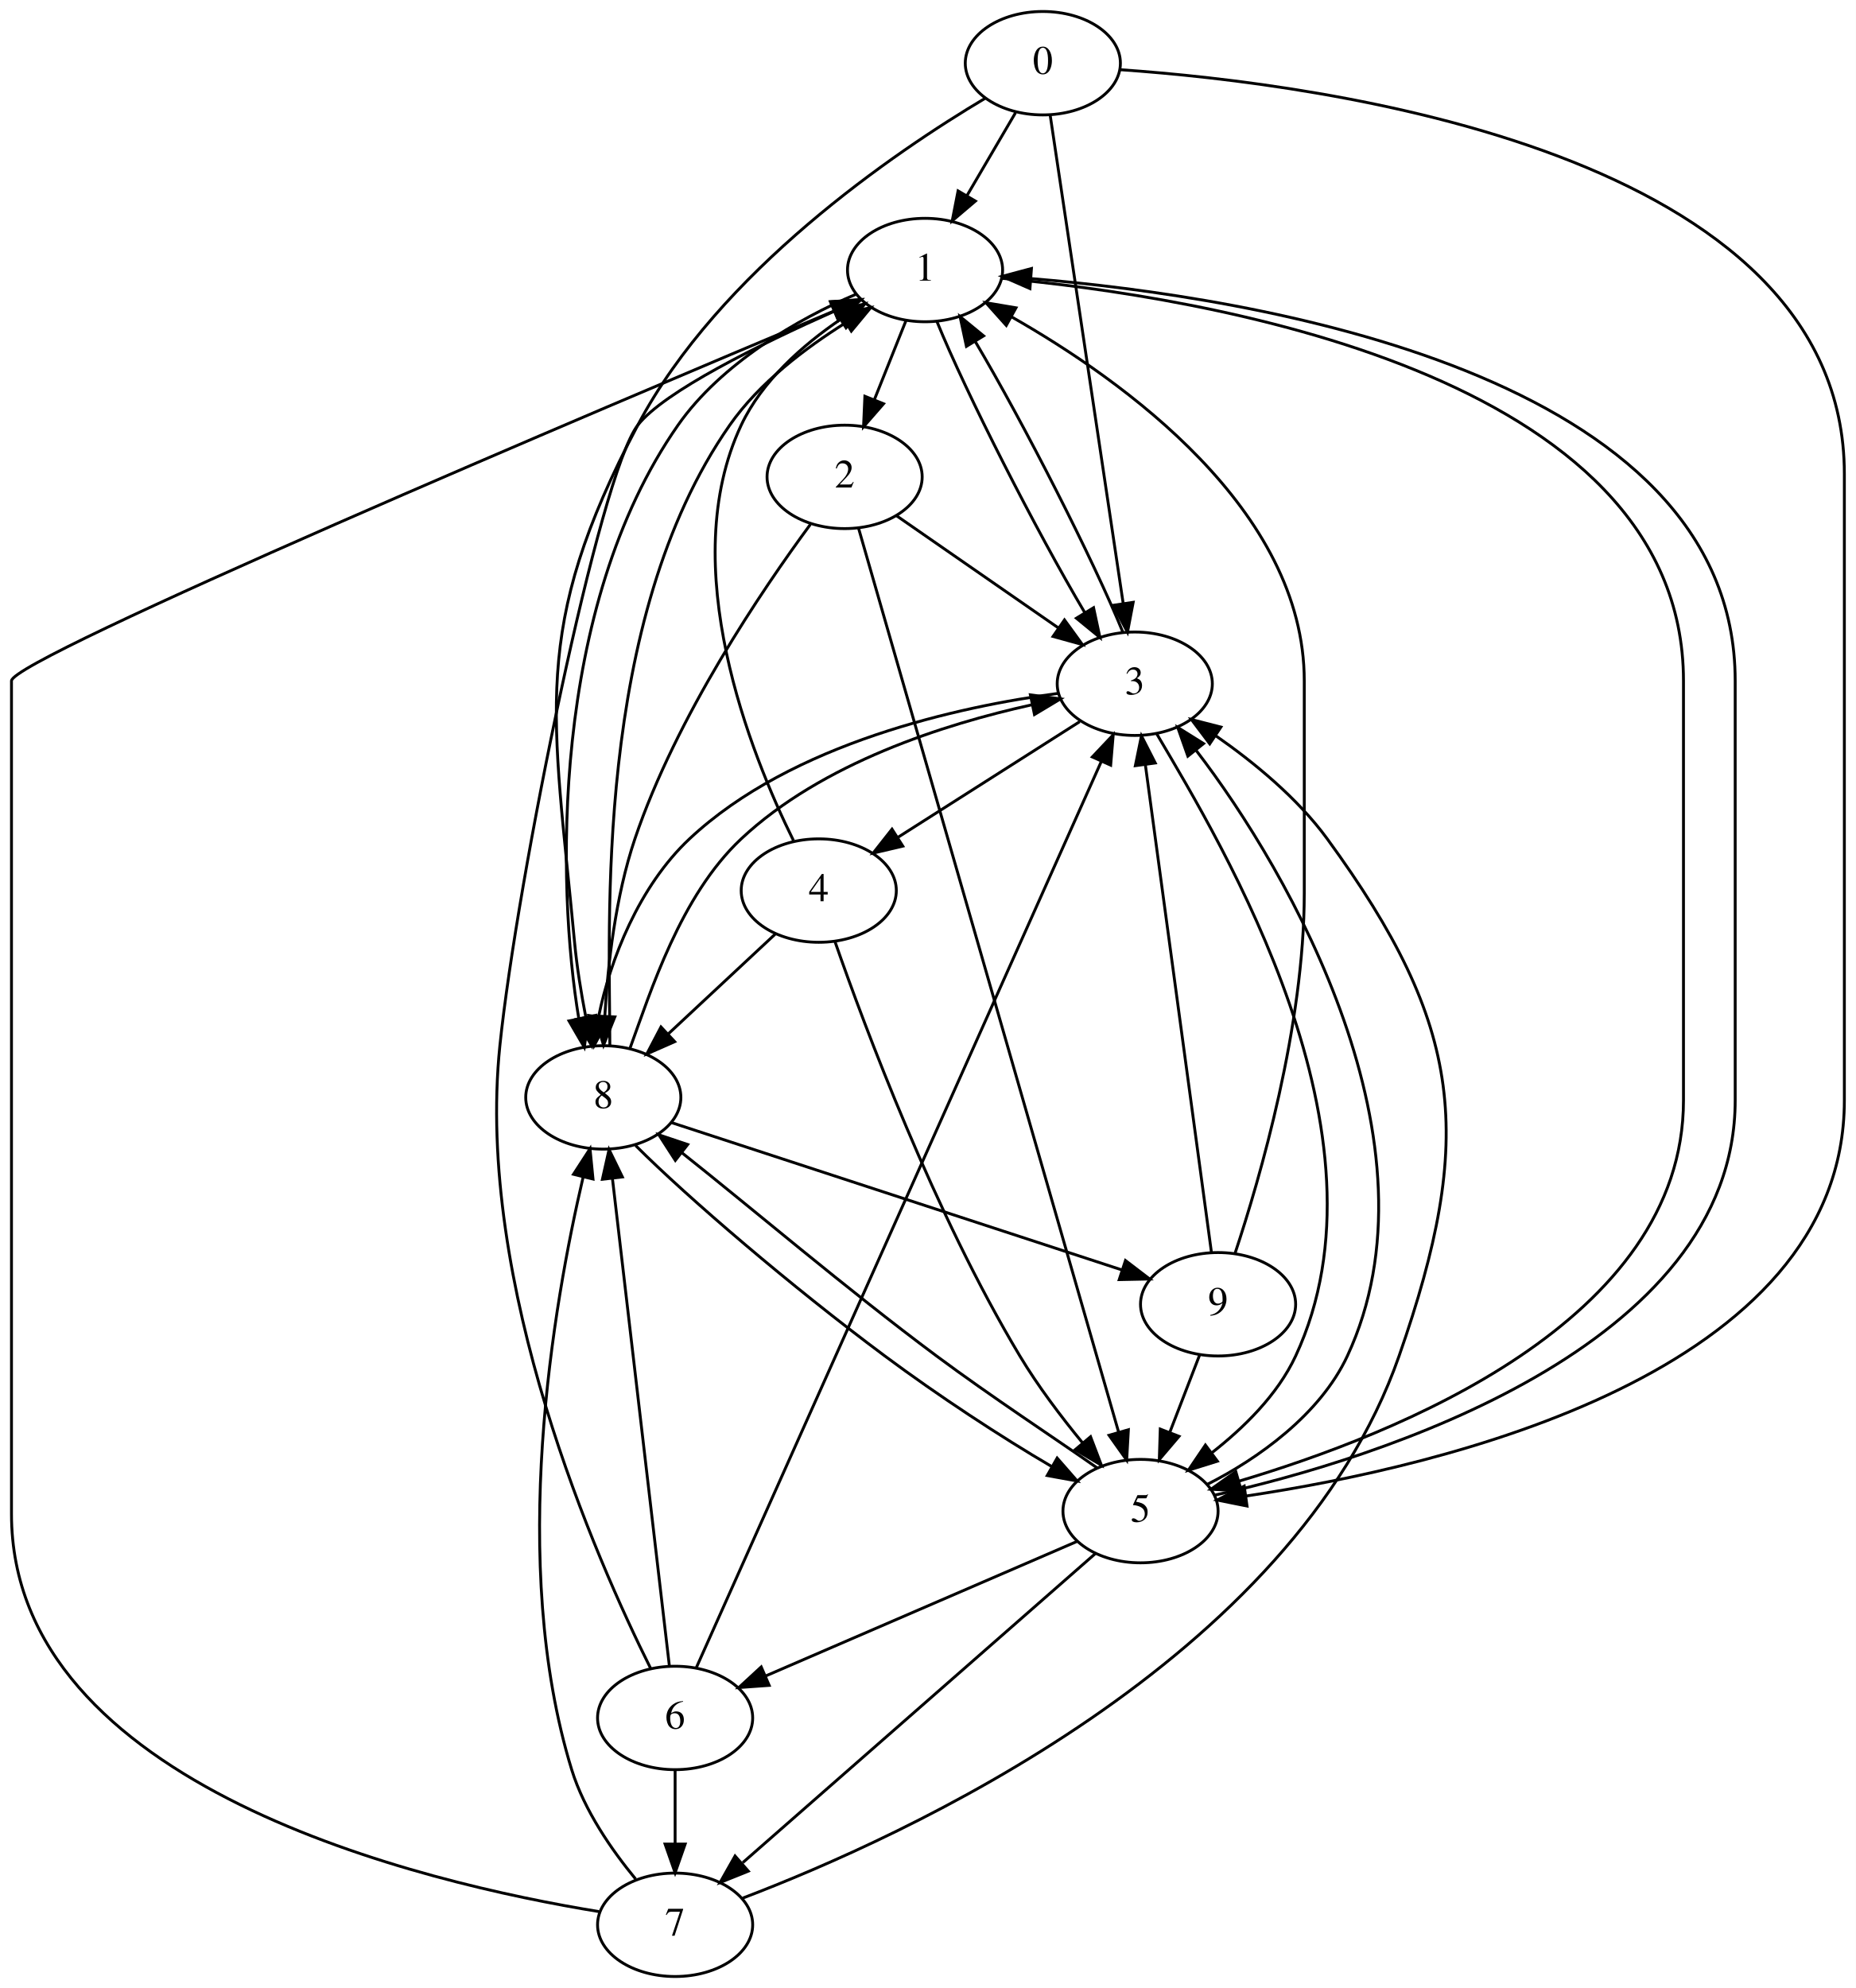
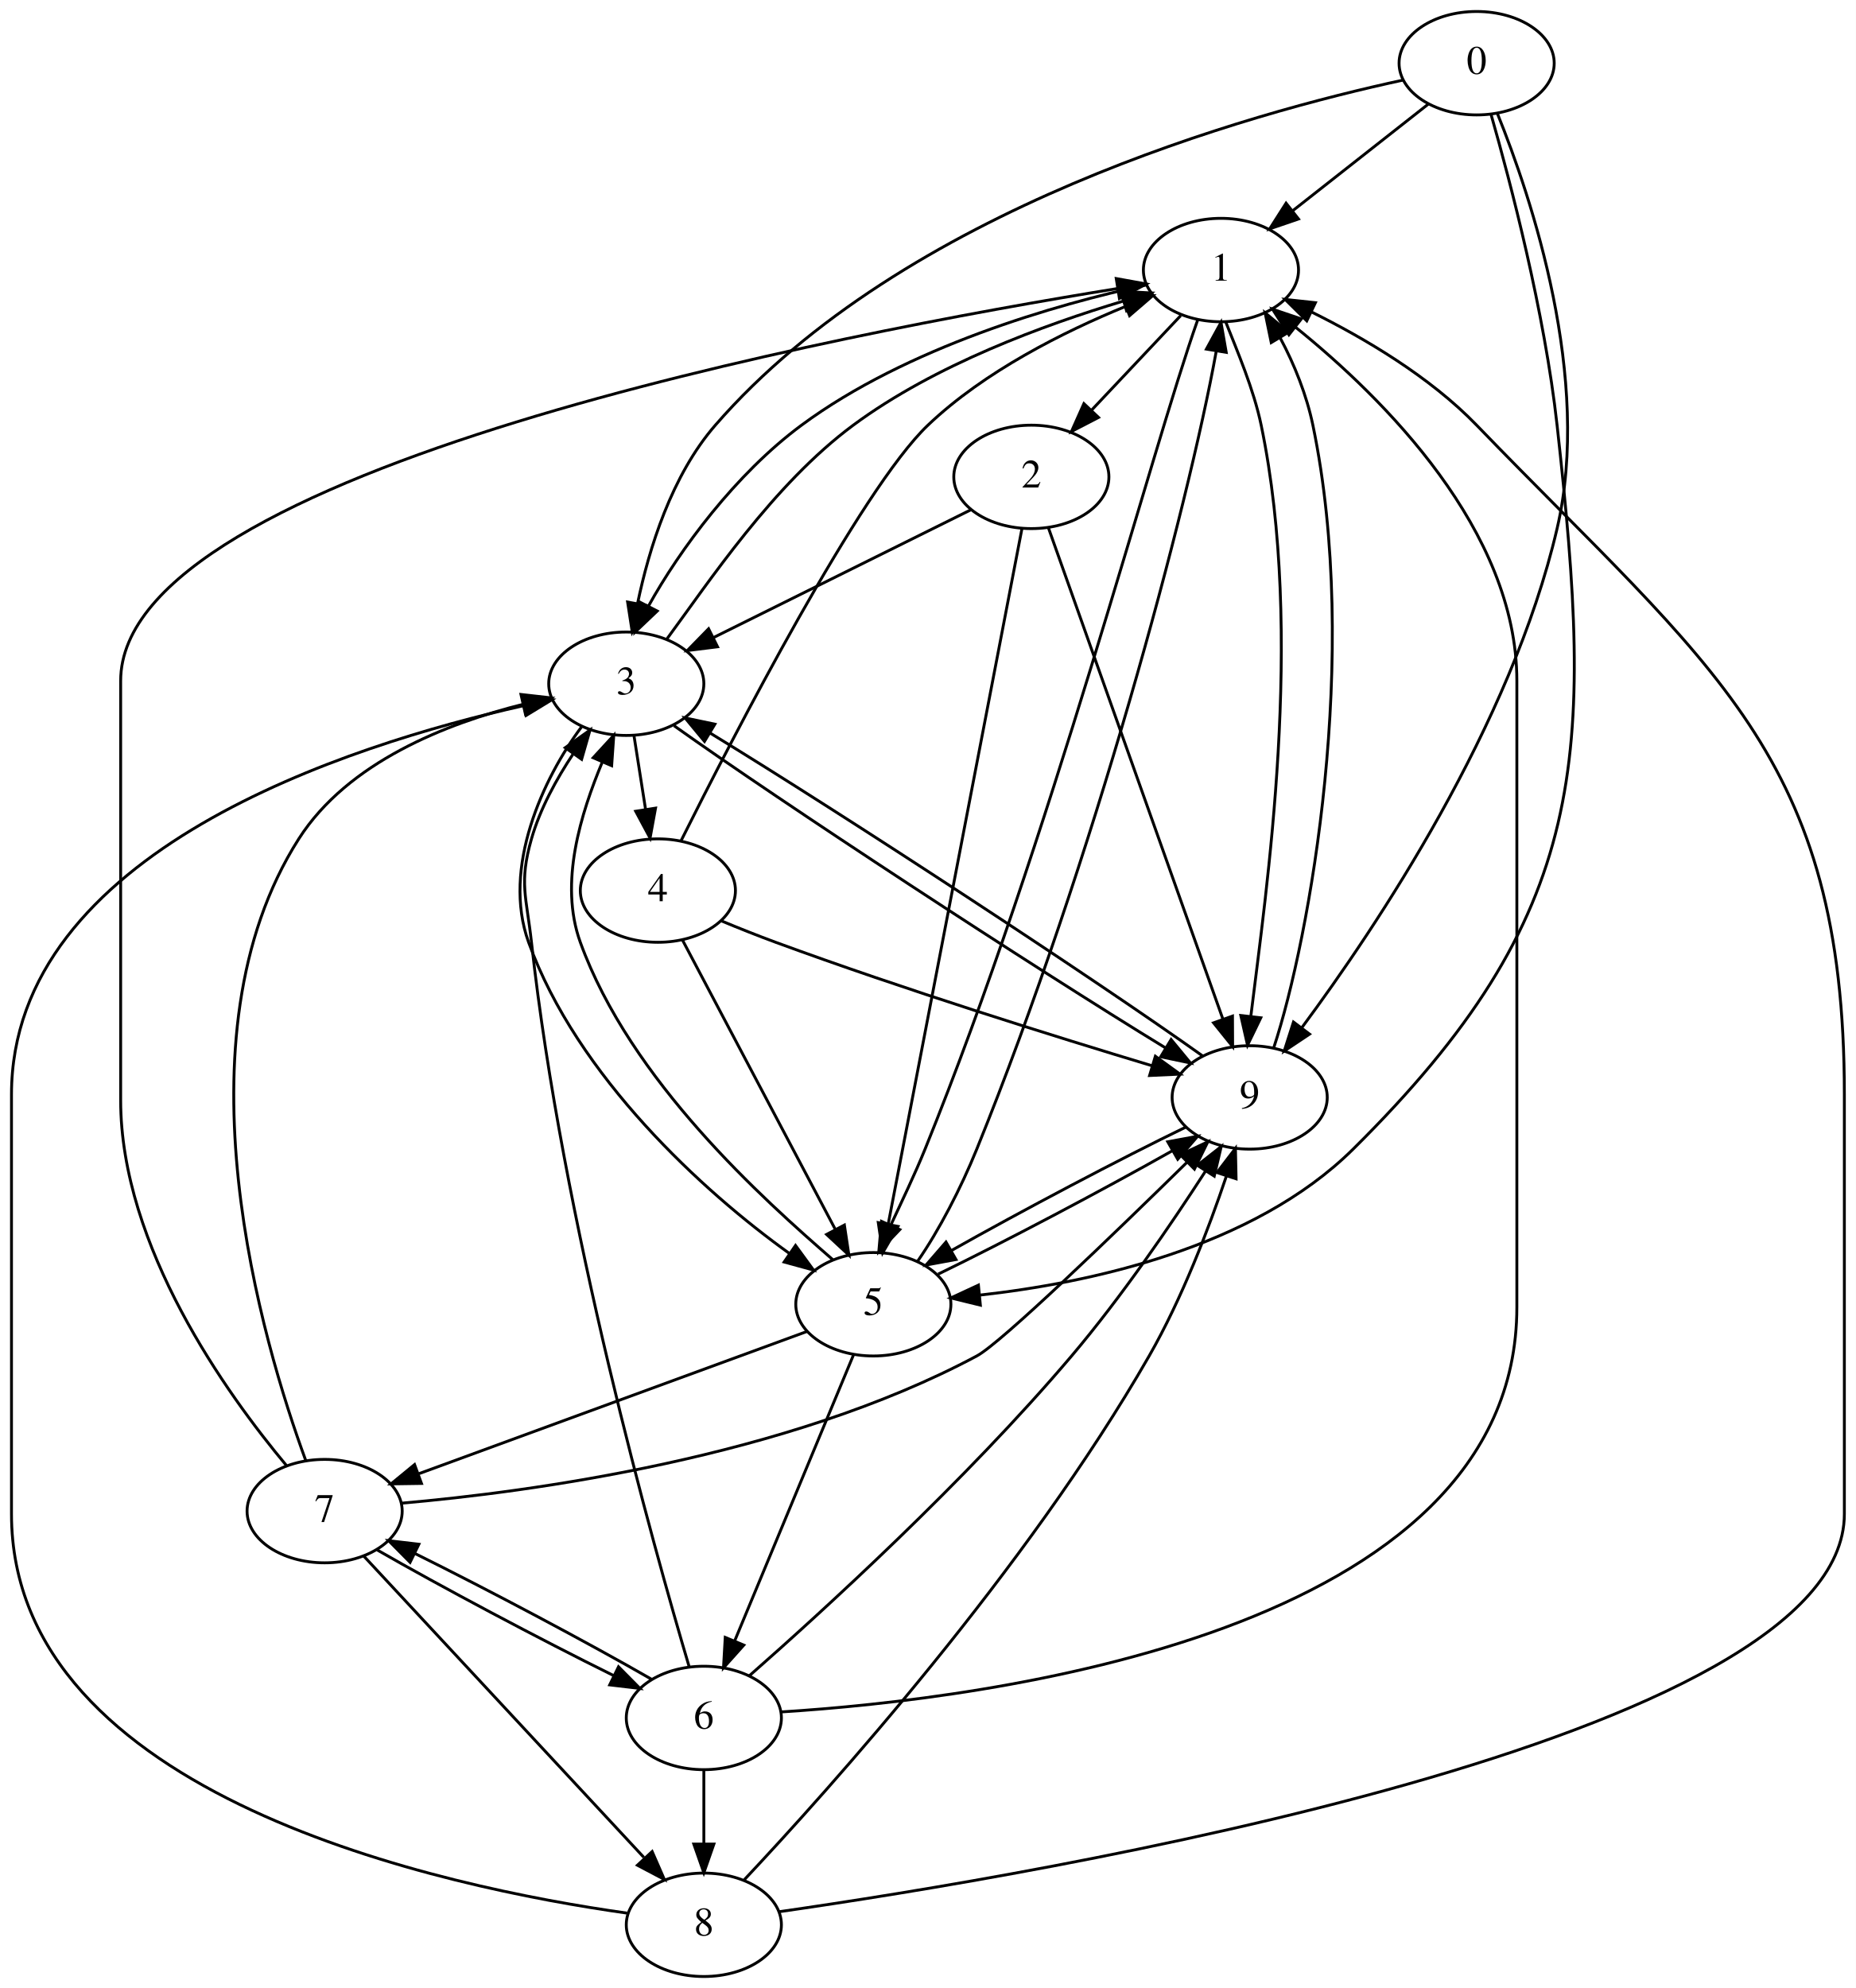
<svg xmlns="http://www.w3.org/2000/svg" width="646pt" height="692pt" viewBox="0.00 0.00 646.00 692.00">
  <g id="graph0" class="graph" transform="scale(1 1) rotate(0) translate(4 688)">
    <polygon fill="white" stroke="none" points="-4,4 -4,-688 642,-688 642,4 -4,4" />
    <g id="node1" class="node">
-       <ellipse fill="none" stroke="black" cx="359" cy="-666" rx="27" ry="18" />
-       <text text-anchor="middle" x="359" y="-662.3" font-family="Times,serif" font-size="14.00">0</text>
+       <ellipse fill="none" stroke="black" cx="510" cy="-666" rx="27" ry="18" />
+       <text text-anchor="middle" x="510" y="-662.3" font-family="Times,serif" font-size="14.00">0</text>
    </g>
    <g id="node2" class="node">
-       <ellipse fill="none" stroke="black" cx="318" cy="-594" rx="27" ry="18" />
-       <text text-anchor="middle" x="318" y="-590.3" font-family="Times,serif" font-size="14.00">1</text>
+       <ellipse fill="none" stroke="black" cx="421" cy="-594" rx="27" ry="18" />
+       <text text-anchor="middle" x="421" y="-590.3" font-family="Times,serif" font-size="14.00">1</text>
    </g>
    <g id="edge1" class="edge">
-       <path fill="none" stroke="black" d="M349.491,-648.765C344.471,-640.195 338.204,-629.494 332.585,-619.9" />
-       <polygon fill="black" stroke="black" points="335.532,-618.007 327.458,-611.147 329.492,-621.545 335.532,-618.007" />
+       <path fill="none" stroke="black" d="M493.26,-651.834C479.919,-641.341 461.037,-626.489 445.92,-614.6" />
+       <polygon fill="black" stroke="black" points="447.992,-611.777 437.968,-608.345 443.664,-617.279 447.992,-611.777" />
    </g>
    <g id="node4" class="node">
-       <ellipse fill="none" stroke="black" cx="391" cy="-450" rx="27" ry="18" />
-       <text text-anchor="middle" x="391" y="-446.3" font-family="Times,serif" font-size="14.00">3</text>
+       <ellipse fill="none" stroke="black" cx="214" cy="-450" rx="27" ry="18" />
+       <text text-anchor="middle" x="214" y="-446.3" font-family="Times,serif" font-size="14.00">3</text>
    </g>
    <g id="edge2" class="edge">
-       <path fill="none" stroke="black" d="M361.565,-647.849C367.114,-610.74 380.272,-522.747 386.954,-478.054" />
-       <polygon fill="black" stroke="black" points="390.45,-478.343 388.468,-467.935 383.527,-477.308 390.45,-478.343" />
+       <path fill="none" stroke="black" d="M484.335,-660.108C431.611,-648.717 310.569,-615.445 245,-540 229.786,-522.494 221.916,-497.088 217.921,-477.897" />
+       <polygon fill="black" stroke="black" points="221.344,-477.159 216.079,-467.965 214.462,-478.436 221.344,-477.159" />
    </g>
    <g id="node6" class="node">
-       <ellipse fill="none" stroke="black" cx="393" cy="-162" rx="27" ry="18" />
-       <text text-anchor="middle" x="393" y="-158.3" font-family="Times,serif" font-size="14.00">5</text>
+       <ellipse fill="none" stroke="black" cx="300" cy="-234" rx="27" ry="18" />
+       <text text-anchor="middle" x="300" y="-230.3" font-family="Times,serif" font-size="14.00">5</text>
    </g>
    <g id="edge3" class="edge">
-       <path fill="none" stroke="black" d="M386.005,-663.732C456.023,-658.855 638,-635.369 638,-523 638,-523 638,-523 638,-305 638,-209.839 497.934,-177.401 429.612,-167.238" />
-       <polygon fill="black" stroke="black" points="430.075,-163.769 419.686,-165.844 429.102,-170.701 430.075,-163.769" />
+       <path fill="none" stroke="black" d="M515.002,-648.216C521.811,-624.409 533.647,-579.346 538,-540 550.795,-424.345 549.701,-369.856 467,-288 432.023,-253.38 374.555,-241.35 336.994,-237.185" />
+       <polygon fill="black" stroke="black" points="337.255,-233.694 326.963,-236.206 336.576,-240.661 337.255,-233.694" />
+     </g>
+     <g id="node10" class="node">
+       <ellipse fill="none" stroke="black" cx="431" cy="-306" rx="27" ry="18" />
+       <text text-anchor="middle" x="431" y="-302.3" font-family="Times,serif" font-size="14.00">9</text>
+     </g>
+     <g id="edge4" class="edge">
+       <path fill="none" stroke="black" d="M517.251,-648.419C529.111,-619.089 550.174,-556.221 538,-504 522.033,-435.512 475.302,-365.564 449.187,-330.335" />
+       <polygon fill="black" stroke="black" points="451.835,-328.033 443.024,-322.149 446.243,-332.243 451.835,-328.033" />
+     </g>
+     <g id="node3" class="node">
+       <ellipse fill="none" stroke="black" cx="355" cy="-522" rx="27" ry="18" />
+       <text text-anchor="middle" x="355" y="-518.3" font-family="Times,serif" font-size="14.00">2</text>
+     </g>
+     <g id="edge5" class="edge">
+       <path fill="none" stroke="black" d="M407.003,-578.155C397.99,-568.596 386.109,-555.994 375.978,-545.249" />
+       <polygon fill="black" stroke="black" points="378.383,-542.699 368.977,-537.824 373.29,-547.501 378.383,-542.699" />
+     </g>
+     <g id="edge6" class="edge">
+       <path fill="none" stroke="black" d="M395.049,-588.811C363.768,-582.155 311.602,-567.066 275,-540 252.044,-523.025 232.605,-496.666 221.725,-477.033" />
+       <polygon fill="black" stroke="black" points="224.772,-475.306 217.093,-468.006 218.544,-478.501 224.772,-475.306" />
+     </g>
+     <g id="edge7" class="edge">
+       <path fill="none" stroke="black" d="M412.954,-576.786C396.625,-530.697 361.498,-395.325 318,-288 314.431,-279.195 309.941,-269.874 306.069,-261.544" />
+       <polygon fill="black" stroke="black" points="309.206,-259.986 301.901,-252.312 302.826,-262.867 309.206,-259.986" />
+     </g>
+     <g id="edge8" class="edge">
+       <path fill="none" stroke="black" d="M422.667,-575.928C426.64,-565.821 432.39,-552.571 435,-540 450.186,-466.862 436.754,-378.215 431.412,-334.336" />
+       <polygon fill="black" stroke="black" points="434.864,-333.719 430.25,-324.181 427.91,-334.514 434.864,-333.719" />
+     </g>
+     <g id="edge9" class="edge">
+       <path fill="none" stroke="black" d="M333.891,-510.52C310.113,-498.716 271.271,-479.433 244.267,-466.026" />
+       <polygon fill="black" stroke="black" points="245.767,-462.863 235.253,-461.551 242.654,-469.133 245.767,-462.863" />
+     </g>
+     <g id="edge10" class="edge">
+       <path fill="none" stroke="black" d="M351.724,-503.966C342.515,-456.079 316.342,-319.98 305.164,-261.852" />
+       <polygon fill="black" stroke="black" points="308.584,-261.104 303.259,-251.945 301.71,-262.426 308.584,-261.104" />
+     </g>
+     <g id="edge11" class="edge">
+       <path fill="none" stroke="black" d="M360.964,-504.208C374.144,-467.095 405.836,-377.858 421.669,-333.274" />
+       <polygon fill="black" stroke="black" points="425.016,-334.309 425.064,-323.714 418.419,-331.966 425.016,-334.309" />
+     </g>
+     <g id="edge12" class="edge">
+       <path fill="none" stroke="black" d="M228.161,-465.615C242.528,-485.077 265.182,-519.429 293,-540 321.546,-561.109 359.56,-574.933 386.854,-583.153" />
+       <polygon fill="black" stroke="black" points="386.169,-586.599 396.749,-586.032 388.125,-579.877 386.169,-586.599" />
+     </g>
+     <g id="node5" class="node">
+       <ellipse fill="none" stroke="black" cx="225" cy="-378" rx="27" ry="18" />
+       <text text-anchor="middle" x="225" y="-374.3" font-family="Times,serif" font-size="14.00">4</text>
+     </g>
+     <g id="edge13" class="edge">
+       <path fill="none" stroke="black" d="M216.663,-432.055C217.874,-424.346 219.339,-415.027 220.7,-406.364" />
+       <polygon fill="black" stroke="black" points="224.19,-406.697 222.285,-396.275 217.275,-405.611 224.19,-406.697" />
+     </g>
+     <g id="edge14" class="edge">
+       <path fill="none" stroke="black" d="M198.386,-434.925C185.118,-417.21 170.603,-385.956 180,-360 196.906,-313.306 240.802,-273.188 270.742,-251.716" />
+       <polygon fill="black" stroke="black" points="272.913,-254.47 279.161,-245.914 268.941,-248.706 272.913,-254.47" />
+     </g>
+     <g id="edge15" class="edge">
+       <path fill="none" stroke="black" d="M230.628,-435.384C267.484,-409.093 355.478,-351.444 401.729,-323.219" />
+       <polygon fill="black" stroke="black" points="403.645,-326.15 410.395,-317.984 400.026,-320.158 403.645,-326.15" />
+     </g>
+     <g id="edge16" class="edge">
+       <path fill="none" stroke="black" d="M233.025,-395.266C251.149,-431.541 295.498,-517.628 319,-540 338.679,-558.733 366.277,-572.531 387.804,-581.345" />
+       <polygon fill="black" stroke="black" points="386.63,-584.644 397.217,-585.044 389.19,-578.129 386.63,-584.644" />
+     </g>
+     <g id="edge17" class="edge">
+       <path fill="none" stroke="black" d="M233.603,-360.711C246.601,-336.101 271.351,-289.241 286.687,-260.205" />
+       <polygon fill="black" stroke="black" points="289.921,-261.576 291.497,-251.099 283.732,-258.307 289.921,-261.576" />
+     </g>
+     <g id="edge18" class="edge">
+       <path fill="none" stroke="black" d="M246.998,-367.489C253.111,-364.952 259.779,-362.284 266,-360 310.792,-343.552 363.411,-327.142 396.969,-317.036" />
+       <polygon fill="black" stroke="black" points="398.166,-320.331 406.742,-314.109 396.158,-313.626 398.166,-320.331" />
+     </g>
+     <g id="edge19" class="edge">
+       <path fill="none" stroke="black" d="M315.481,-249.085C322.787,-259.589 330.492,-274.41 336,-288 376.403,-387.687 409.583,-511.571 419.337,-565.632" />
+       <polygon fill="black" stroke="black" points="415.93,-566.484 421.014,-575.78 422.837,-565.343 415.93,-566.484" />
+     </g>
+     <g id="edge20" class="edge">
+       <path fill="none" stroke="black" d="M285.834,-249.565C261.856,-270.433 215.488,-311.698 198,-360 190.486,-380.755 198.261,-404.896 205.671,-422.795" />
+       <polygon fill="black" stroke="black" points="202.48,-424.236 209.65,-432.036 208.909,-421.467 202.48,-424.236" />
+     </g>
+     <g id="node7" class="node">
+       <ellipse fill="none" stroke="black" cx="241" cy="-90" rx="27" ry="18" />
+       <text text-anchor="middle" x="241" y="-86.3" font-family="Times,serif" font-size="14.00">6</text>
+     </g>
+     <g id="edge22" class="edge">
+       <path fill="none" stroke="black" d="M293.116,-216.433C282.947,-191.957 263.815,-145.912 251.776,-116.936" />
+       <polygon fill="black" stroke="black" points="254.909,-115.353 247.84,-107.462 248.445,-118.039 254.909,-115.353" />
+     </g>
+     <g id="node8" class="node">
+       <ellipse fill="none" stroke="black" cx="109" cy="-162" rx="27" ry="18" />
+       <text text-anchor="middle" x="109" y="-158.3" font-family="Times,serif" font-size="14.00">7</text>
+     </g>
+     <g id="edge21" class="edge">
+       <path fill="none" stroke="black" d="M276.961,-224.556C243.261,-212.206 180.359,-189.152 141.828,-175.031" />
+       <polygon fill="black" stroke="black" points="142.714,-171.628 132.121,-171.474 140.306,-178.201 142.714,-171.628" />
+     </g>
+     <g id="edge23" class="edge">
+       <path fill="none" stroke="black" d="M322.557,-244.489C345.215,-255.457 379.813,-273.739 403.908,-287.343" />
+       <polygon fill="black" stroke="black" points="402.478,-290.557 412.896,-292.485 405.954,-284.481 402.478,-290.557" />
+     </g>
+     <g id="edge24" class="edge">
+       <path fill="none" stroke="black" d="M267.879,-92.093C338.521,-96.543 524,-119.075 524,-233 524,-451 524,-451 524,-451 524,-503.335 477.589,-549.394 447.074,-574.02" />
+       <polygon fill="black" stroke="black" points="444.659,-571.466 438.941,-580.385 448.973,-576.978 444.659,-571.466" />
+     </g>
+     <g id="edge25" class="edge">
+       <path fill="none" stroke="black" d="M235.902,-107.778C223.443,-149.766 191.689,-262.975 181,-360 179.248,-375.904 176.602,-380.616 181,-396 183.994,-406.474 189.723,-416.892 195.579,-425.685" />
+       <polygon fill="black" stroke="black" points="192.744,-427.738 201.379,-433.877 198.457,-423.693 192.744,-427.738" />
+     </g>
+     <g id="edge26" class="edge">
+       <path fill="none" stroke="black" d="M222.906,-103.406C201.551,-115.722 166.093,-134.558 140.307,-147.307" />
+       <polygon fill="black" stroke="black" points="138.743,-144.175 131.289,-151.705 141.811,-150.467 138.743,-144.175" />
    </g>
    <g id="node9" class="node">
-       <ellipse fill="none" stroke="black" cx="206" cy="-306" rx="27" ry="18" />
-       <text text-anchor="middle" x="206" y="-302.3" font-family="Times,serif" font-size="14.00">8</text>
-     </g>
-     <g id="edge4" class="edge">
-       <path fill="none" stroke="black" d="M339,-653.838C307.309,-634.965 246.258,-593.518 218,-540 180.368,-468.73 188.496,-440.245 196,-360 196.797,-351.478 198.3,-342.285 199.903,-333.986" />
-       <polygon fill="black" stroke="black" points="203.355,-334.571 201.941,-324.071 196.499,-333.161 203.355,-334.571" />
-     </g>
-     <g id="node3" class="node">
-       <ellipse fill="none" stroke="black" cx="290" cy="-522" rx="27" ry="18" />
-       <text text-anchor="middle" x="290" y="-518.3" font-family="Times,serif" font-size="14.00">2</text>
-     </g>
-     <g id="edge5" class="edge">
-       <path fill="none" stroke="black" d="M311.364,-576.411C308.087,-568.216 304.056,-558.14 300.382,-548.955" />
-       <polygon fill="black" stroke="black" points="303.552,-547.455 296.588,-539.47 297.052,-550.055 303.552,-547.455" />
-     </g>
-     <g id="edge6" class="edge">
-       <path fill="none" stroke="black" d="M322.106,-576.153C332.357,-550.962 356.608,-503.38 373.632,-474.696" />
-       <polygon fill="black" stroke="black" points="376.656,-476.459 378.878,-466.1 370.681,-472.812 376.656,-476.459" />
-     </g>
-     <g id="edge7" class="edge">
-       <path fill="none" stroke="black" d="M344.738,-591.116C412.025,-584.939 582,-558.916 582,-451 582,-451 582,-451 582,-305 582,-227.943 481.746,-188.65 427.156,-172.394" />
-       <polygon fill="black" stroke="black" points="428.107,-169.025 417.529,-169.622 426.171,-175.752 428.107,-169.025" />
-     </g>
-     <g id="edge8" class="edge">
-       <path fill="none" stroke="black" d="M293.849,-585.528C273.891,-577.052 247.055,-561.553 232,-540 187.668,-476.534 189.755,-379.562 197.493,-333.312" />
-       <polygon fill="black" stroke="black" points="200.935,-333.948 199.385,-323.467 194.061,-332.627 200.935,-333.948" />
-     </g>
-     <g id="edge9" class="edge">
-       <path fill="none" stroke="black" d="M308.057,-508.485C323.758,-497.603 346.715,-481.692 364.499,-469.367" />
-       <polygon fill="black" stroke="black" points="366.534,-472.215 372.759,-463.642 362.546,-466.462 366.534,-472.215" />
-     </g>
-     <g id="edge10" class="edge">
-       <path fill="none" stroke="black" d="M294.83,-504.213C311.286,-447.016 365.256,-259.429 385.362,-189.548" />
-       <polygon fill="black" stroke="black" points="388.779,-190.328 388.181,-179.751 382.052,-188.393 388.779,-190.328" />
-     </g>
-     <g id="edge11" class="edge">
-       <path fill="none" stroke="black" d="M278.068,-505.444C261.351,-482.751 231.397,-438.619 217,-396 210.242,-375.996 207.558,-352.208 206.527,-334.261" />
-       <polygon fill="black" stroke="black" points="210.02,-334.021 206.085,-324.184 203.026,-334.328 210.02,-334.021" />
-     </g>
-     <g id="edge12" class="edge">
-       <path fill="none" stroke="black" d="M386.897,-467.838C376.661,-492.996 352.453,-540.501 335.43,-569.199" />
-       <polygon fill="black" stroke="black" points="332.401,-567.444 330.183,-577.804 338.378,-571.088 332.401,-567.444" />
-     </g>
-     <g id="node5" class="node">
-       <ellipse fill="none" stroke="black" cx="281" cy="-378" rx="27" ry="18" />
-       <text text-anchor="middle" x="281" y="-374.3" font-family="Times,serif" font-size="14.00">4</text>
-     </g>
-     <g id="edge13" class="edge">
-       <path fill="none" stroke="black" d="M371.839,-436.807C354.331,-425.665 328.241,-409.062 308.507,-396.504" />
-       <polygon fill="black" stroke="black" points="310.257,-393.469 299.941,-391.053 306.499,-399.375 310.257,-393.469" />
-     </g>
-     <g id="edge14" class="edge">
-       <path fill="none" stroke="black" d="M398.657,-432.538C421.634,-393.515 482.803,-292.907 447,-216 440.655,-202.37 428.888,-190.993 417.85,-182.318" />
-       <polygon fill="black" stroke="black" points="419.765,-179.381 409.653,-176.219 415.586,-184.997 419.765,-179.381" />
-     </g>
-     <g id="edge15" class="edge">
-       <path fill="none" stroke="black" d="M364.383,-446.65C330.173,-442.121 271.71,-429.469 236,-396 218.448,-379.55 208.35,-353.813 204.402,-334.238" />
-       <polygon fill="black" stroke="black" points="207.82,-333.443 202.833,-324.095 200.903,-334.513 207.82,-333.443" />
-     </g>
-     <g id="edge16" class="edge">
-       <path fill="none" stroke="black" d="M272.207,-395.393C257.332,-425.502 230.964,-491.013 254,-540 261.252,-555.421 275.438,-567.895 288.615,-576.859" />
-       <polygon fill="black" stroke="black" points="286.732,-579.809 297.045,-582.238 290.497,-573.908 286.732,-579.809" />
-     </g>
-     <g id="edge17" class="edge">
-       <path fill="none" stroke="black" d="M286.621,-360.318C297.086,-330.295 321.22,-265.666 351,-216 357.286,-205.516 365.407,-194.792 372.83,-185.758" />
-       <polygon fill="black" stroke="black" points="375.608,-187.893 379.379,-177.992 370.257,-183.381 375.608,-187.893" />
-     </g>
-     <g id="edge18" class="edge">
-       <path fill="none" stroke="black" d="M265.823,-362.834C255.149,-352.872 240.681,-339.369 228.647,-328.137" />
-       <polygon fill="black" stroke="black" points="230.854,-325.409 221.155,-321.144 226.077,-330.526 230.854,-325.409" />
-     </g>
-     <g id="edge19" class="edge">
-       <path fill="none" stroke="black" d="M419.046,-167.606C474.884,-179.963 600,-218.917 600,-305 600,-451 600,-451 600,-451 600,-558.406 431.63,-584.691 354.982,-591.027" />
-       <polygon fill="black" stroke="black" points="354.511,-587.552 344.803,-591.795 355.038,-594.533 354.511,-587.552" />
-     </g>
-     <g id="edge20" class="edge">
-       <path fill="none" stroke="black" d="M416.322,-171.353C433.705,-180.136 455.469,-195.527 465,-216 499.158,-289.374 445.048,-384.324 412.372,-426.78" />
-       <polygon fill="black" stroke="black" points="409.481,-424.79 405.959,-434.783 414.943,-429.167 409.481,-424.79" />
-     </g>
-     <g id="node7" class="node">
-       <ellipse fill="none" stroke="black" cx="231" cy="-90" rx="27" ry="18" />
-       <text text-anchor="middle" x="231" y="-86.3" font-family="Times,serif" font-size="14.00">6</text>
-     </g>
-     <g id="edge22" class="edge">
-       <path fill="none" stroke="black" d="M370.814,-151.414C342.778,-139.299 294.347,-118.372 262.491,-104.607" />
-       <polygon fill="black" stroke="black" points="263.745,-101.336 253.177,-100.583 260.969,-107.762 263.745,-101.336" />
-     </g>
-     <g id="node8" class="node">
-       <ellipse fill="none" stroke="black" cx="231" cy="-18" rx="27" ry="18" />
-       <text text-anchor="middle" x="231" y="-14.3" font-family="Times,serif" font-size="14.00">7</text>
-     </g>
-     <g id="edge21" class="edge">
-       <path fill="none" stroke="black" d="M377.172,-147.126C348.547,-122.035 288.047,-69.004 254.552,-39.644" />
-       <polygon fill="black" stroke="black" points="256.481,-36.681 246.654,-32.721 251.867,-41.945 256.481,-36.681" />
-     </g>
-     <g id="edge23" class="edge">
-       <path fill="none" stroke="black" d="M377.98,-176.99C363.204,-187.327 340.85,-201.981 322,-216 290.918,-239.116 256.804,-268.182 233.434,-286.681" />
-       <polygon fill="black" stroke="black" points="231.075,-284.082 225.336,-292.988 235.376,-289.605 231.075,-284.082" />
-     </g>
-     <g id="edge24" class="edge">
-       <path fill="none" stroke="black" d="M222.43,-107.346C203.691,-144.916 161.405,-240.603 170,-324 175.989,-382.112 204.743,-523.066 218,-540 227.183,-551.73 260.57,-568.158 286.267,-579.604" />
-       <polygon fill="black" stroke="black" points="285.109,-582.917 295.673,-583.726 287.919,-576.506 285.109,-582.917" />
-     </g>
-     <g id="edge25" class="edge">
-       <path fill="none" stroke="black" d="M238.302,-107.339C263.668,-164.095 348.112,-353.037 379.296,-422.813" />
-       <polygon fill="black" stroke="black" points="376.222,-424.512 383.497,-432.213 382.612,-421.655 376.222,-424.512" />
-     </g>
-     <g id="edge26" class="edge">
-       <path fill="none" stroke="black" d="M231,-71.697C231,-63.983 231,-54.712 231,-46.112" />
-       <polygon fill="black" stroke="black" points="234.5,-46.104 231,-36.104 227.5,-46.104 234.5,-46.104" />
+       <ellipse fill="none" stroke="black" cx="241" cy="-18" rx="27" ry="18" />
+       <text text-anchor="middle" x="241" y="-14.3" font-family="Times,serif" font-size="14.00">8</text>
    </g>
    <g id="edge27" class="edge">
-       <path fill="none" stroke="black" d="M228.987,-108.232C224.654,-145.324 214.413,-232.981 209.188,-277.712" />
-       <polygon fill="black" stroke="black" points="205.688,-277.511 208.004,-287.849 212.64,-278.323 205.688,-277.511" />
+       <path fill="none" stroke="black" d="M241,-71.697C241,-63.983 241,-54.712 241,-46.112" />
+       <polygon fill="black" stroke="black" points="244.5,-46.104 241,-36.104 237.5,-46.104 244.5,-46.104" />
    </g>
    <g id="edge28" class="edge">
-       <path fill="none" stroke="black" d="M204.501,-22.596C143.825,-32.471 0,-65.907 0,-161 0,-451 0,-451 0,-451 0,-458.773 205.317,-545.737 285.997,-579.609" />
-       <polygon fill="black" stroke="black" points="285.063,-583.013 295.639,-583.654 287.771,-576.558 285.063,-583.013" />
+       <path fill="none" stroke="black" d="M256.913,-104.753C282.095,-126.896 332.057,-172.393 369,-216 386.39,-236.527 403.679,-261.86 415.565,-280.243" />
+       <polygon fill="black" stroke="black" points="412.767,-282.366 421.1,-288.909 418.666,-278.597 412.767,-282.366" />
    </g>
    <g id="edge29" class="edge">
-       <path fill="none" stroke="black" d="M254.565,-27.304C309.841,-48.357 445.962,-109.823 483,-216 509.602,-292.261 505.594,-330.745 458,-396 447.605,-410.253 432.405,-422.703 419.11,-431.948" />
-       <polygon fill="black" stroke="black" points="417.094,-429.086 410.718,-437.548 420.979,-434.909 417.094,-429.086" />
+       <path fill="none" stroke="black" d="M95.645,-177.943C75.079,-202.559 38,-254.009 38,-305 38,-451 38,-451 38,-451 38,-524.566 289.559,-572.158 384.93,-587.557" />
+       <polygon fill="black" stroke="black" points="384.551,-591.041 394.976,-589.153 385.649,-584.127 384.551,-591.041" />
    </g>
    <g id="edge30" class="edge">
-       <path fill="none" stroke="black" d="M217.25,-33.931C209.039,-43.9 199.381,-57.753 195,-72 172.898,-143.876 188.647,-234.07 198.965,-278.192" />
-       <polygon fill="black" stroke="black" points="195.618,-279.241 201.382,-288.13 202.419,-277.587 195.618,-279.241" />
+       <path fill="none" stroke="black" d="M102.43,-179.616C87.516,-220.28 55.697,-326.547 100,-396 117.069,-422.759 151.532,-436.219 178.12,-442.855" />
+       <polygon fill="black" stroke="black" points="177.343,-446.268 187.871,-445.077 178.899,-439.443 177.343,-446.268" />
    </g>
    <g id="edge31" class="edge">
-       <path fill="none" stroke="black" d="M208.277,-324.072C208.303,-365.303 202.449,-471.926 250,-540 260.368,-554.843 276.323,-566.814 290.281,-575.598" />
-       <polygon fill="black" stroke="black" points="288.716,-578.741 299.087,-580.908 292.331,-572.747 288.716,-578.741" />
+       <path fill="none" stroke="black" d="M127.283,-148.485C148.676,-136.157 184.04,-117.374 209.755,-104.663" />
+       <polygon fill="black" stroke="black" points="211.295,-107.806 218.749,-100.277 208.227,-101.514 211.295,-107.806" />
    </g>
    <g id="edge32" class="edge">
-       <path fill="none" stroke="black" d="M215.273,-323.049C222.501,-342.803 232.829,-376.158 254,-396 282.248,-422.475 324.733,-435.924 355.013,-442.631" />
-       <polygon fill="black" stroke="black" points="354.669,-446.134 365.171,-444.732 356.087,-439.279 354.669,-446.134" />
+       <path fill="none" stroke="black" d="M122.629,-146.338C145.75,-121.466 192.801,-70.85 220.106,-41.477" />
+       <polygon fill="black" stroke="black" points="223.002,-43.502 227.247,-33.795 217.875,-38.736 223.002,-43.502" />
    </g>
    <g id="edge33" class="edge">
-       <path fill="none" stroke="black" d="M217.235,-289.268C235.525,-270.983 271.428,-240.225 304,-216 322.556,-202.2 344.509,-187.783 362.154,-177.476" />
-       <polygon fill="black" stroke="black" points="363.978,-180.465 370.948,-172.485 360.523,-174.377 363.978,-180.465" />
-     </g>
-     <g id="node10" class="node">
-       <ellipse fill="none" stroke="black" cx="420" cy="-234" rx="27" ry="18" />
-       <text text-anchor="middle" x="420" y="-230.3" font-family="Times,serif" font-size="14.00">9</text>
+       <path fill="none" stroke="black" d="M135.746,-164.759C179.868,-168.609 269.622,-180.502 336,-216 344.489,-220.54 383.756,-258.457 409.075,-283.314" />
+       <polygon fill="black" stroke="black" points="406.853,-286.038 416.435,-290.558 411.763,-281.049 406.853,-286.038" />
    </g>
    <g id="edge34" class="edge">
-       <path fill="none" stroke="black" d="M229.719,-297.241C267.882,-284.758 343.033,-260.176 386.601,-245.925" />
-       <polygon fill="black" stroke="black" points="387.758,-249.229 396.174,-242.793 385.582,-242.576 387.758,-249.229" />
+       <path fill="none" stroke="black" d="M267.356,-22.571C356.024,-35.312 638,-82.036 638,-161 638,-307 638,-307 638,-307 638,-425.153 592.082,-455.014 510,-540 493.722,-556.853 470.961,-570.28 452.531,-579.403" />
+       <polygon fill="black" stroke="black" points="450.87,-576.317 443.346,-583.776 453.879,-582.637 450.87,-576.317" />
    </g>
    <g id="edge35" class="edge">
-       <path fill="none" stroke="black" d="M425.927,-251.806C434.67,-278.14 450,-330.89 450,-377 450,-451 450,-451 450,-451 450,-510.517 387.024,-555.562 348.069,-577.732" />
-       <polygon fill="black" stroke="black" points="346.275,-574.725 339.208,-582.619 349.655,-580.855 346.275,-574.725" />
+       <path fill="none" stroke="black" d="M214.288,-22.063C151.541,-30.891 0,-62.417 0,-161 0,-307 0,-307 0,-307 0,-391.51 117.304,-428.72 178.215,-442.345" />
+       <polygon fill="black" stroke="black" points="177.676,-445.808 188.187,-444.477 179.14,-438.963 177.676,-445.808" />
    </g>
    <g id="edge36" class="edge">
-       <path fill="none" stroke="black" d="M417.705,-251.935C412.703,-288.847 400.781,-376.825 394.702,-421.685" />
-       <polygon fill="black" stroke="black" points="391.199,-421.47 393.324,-431.849 398.135,-422.41 391.199,-421.47" />
+       <path fill="none" stroke="black" d="M255.108,-33.717C284.555,-65.06 353.352,-141.629 396,-216 407.445,-235.959 416.755,-260.388 422.888,-278.6" />
+       <polygon fill="black" stroke="black" points="419.613,-279.846 426.043,-288.266 426.267,-277.674 419.613,-279.846" />
    </g>
    <g id="edge37" class="edge">
-       <path fill="none" stroke="black" d="M413.601,-216.411C410.486,-208.335 406.666,-198.431 403.165,-189.355" />
-       <polygon fill="black" stroke="black" points="406.405,-188.027 399.54,-179.956 399.874,-190.546 406.405,-188.027" />
+       <path fill="none" stroke="black" d="M439.384,-323.316C452.012,-361.614 469.596,-460.068 453,-540 450.851,-550.35 446.573,-561.161 441.656,-570.299" />
+       <polygon fill="black" stroke="black" points="438.503,-568.751 436.362,-579.127 444.507,-572.351 438.503,-568.751" />
+     </g>
+     <g id="edge38" class="edge">
+       <path fill="none" stroke="black" d="M414.689,-320.389C377.993,-346.597 289.51,-404.57 243.157,-432.851" />
+       <polygon fill="black" stroke="black" points="241.227,-429.928 234.476,-438.093 244.845,-435.92 241.227,-429.928" />
+     </g>
+     <g id="edge39" class="edge">
+       <path fill="none" stroke="black" d="M408.844,-295.705C386.187,-284.756 351.305,-266.329 327.067,-252.643" />
+       <polygon fill="black" stroke="black" points="328.764,-249.581 318.346,-247.655 325.289,-255.658 328.764,-249.581" />
    </g>
  </g>
</svg>
